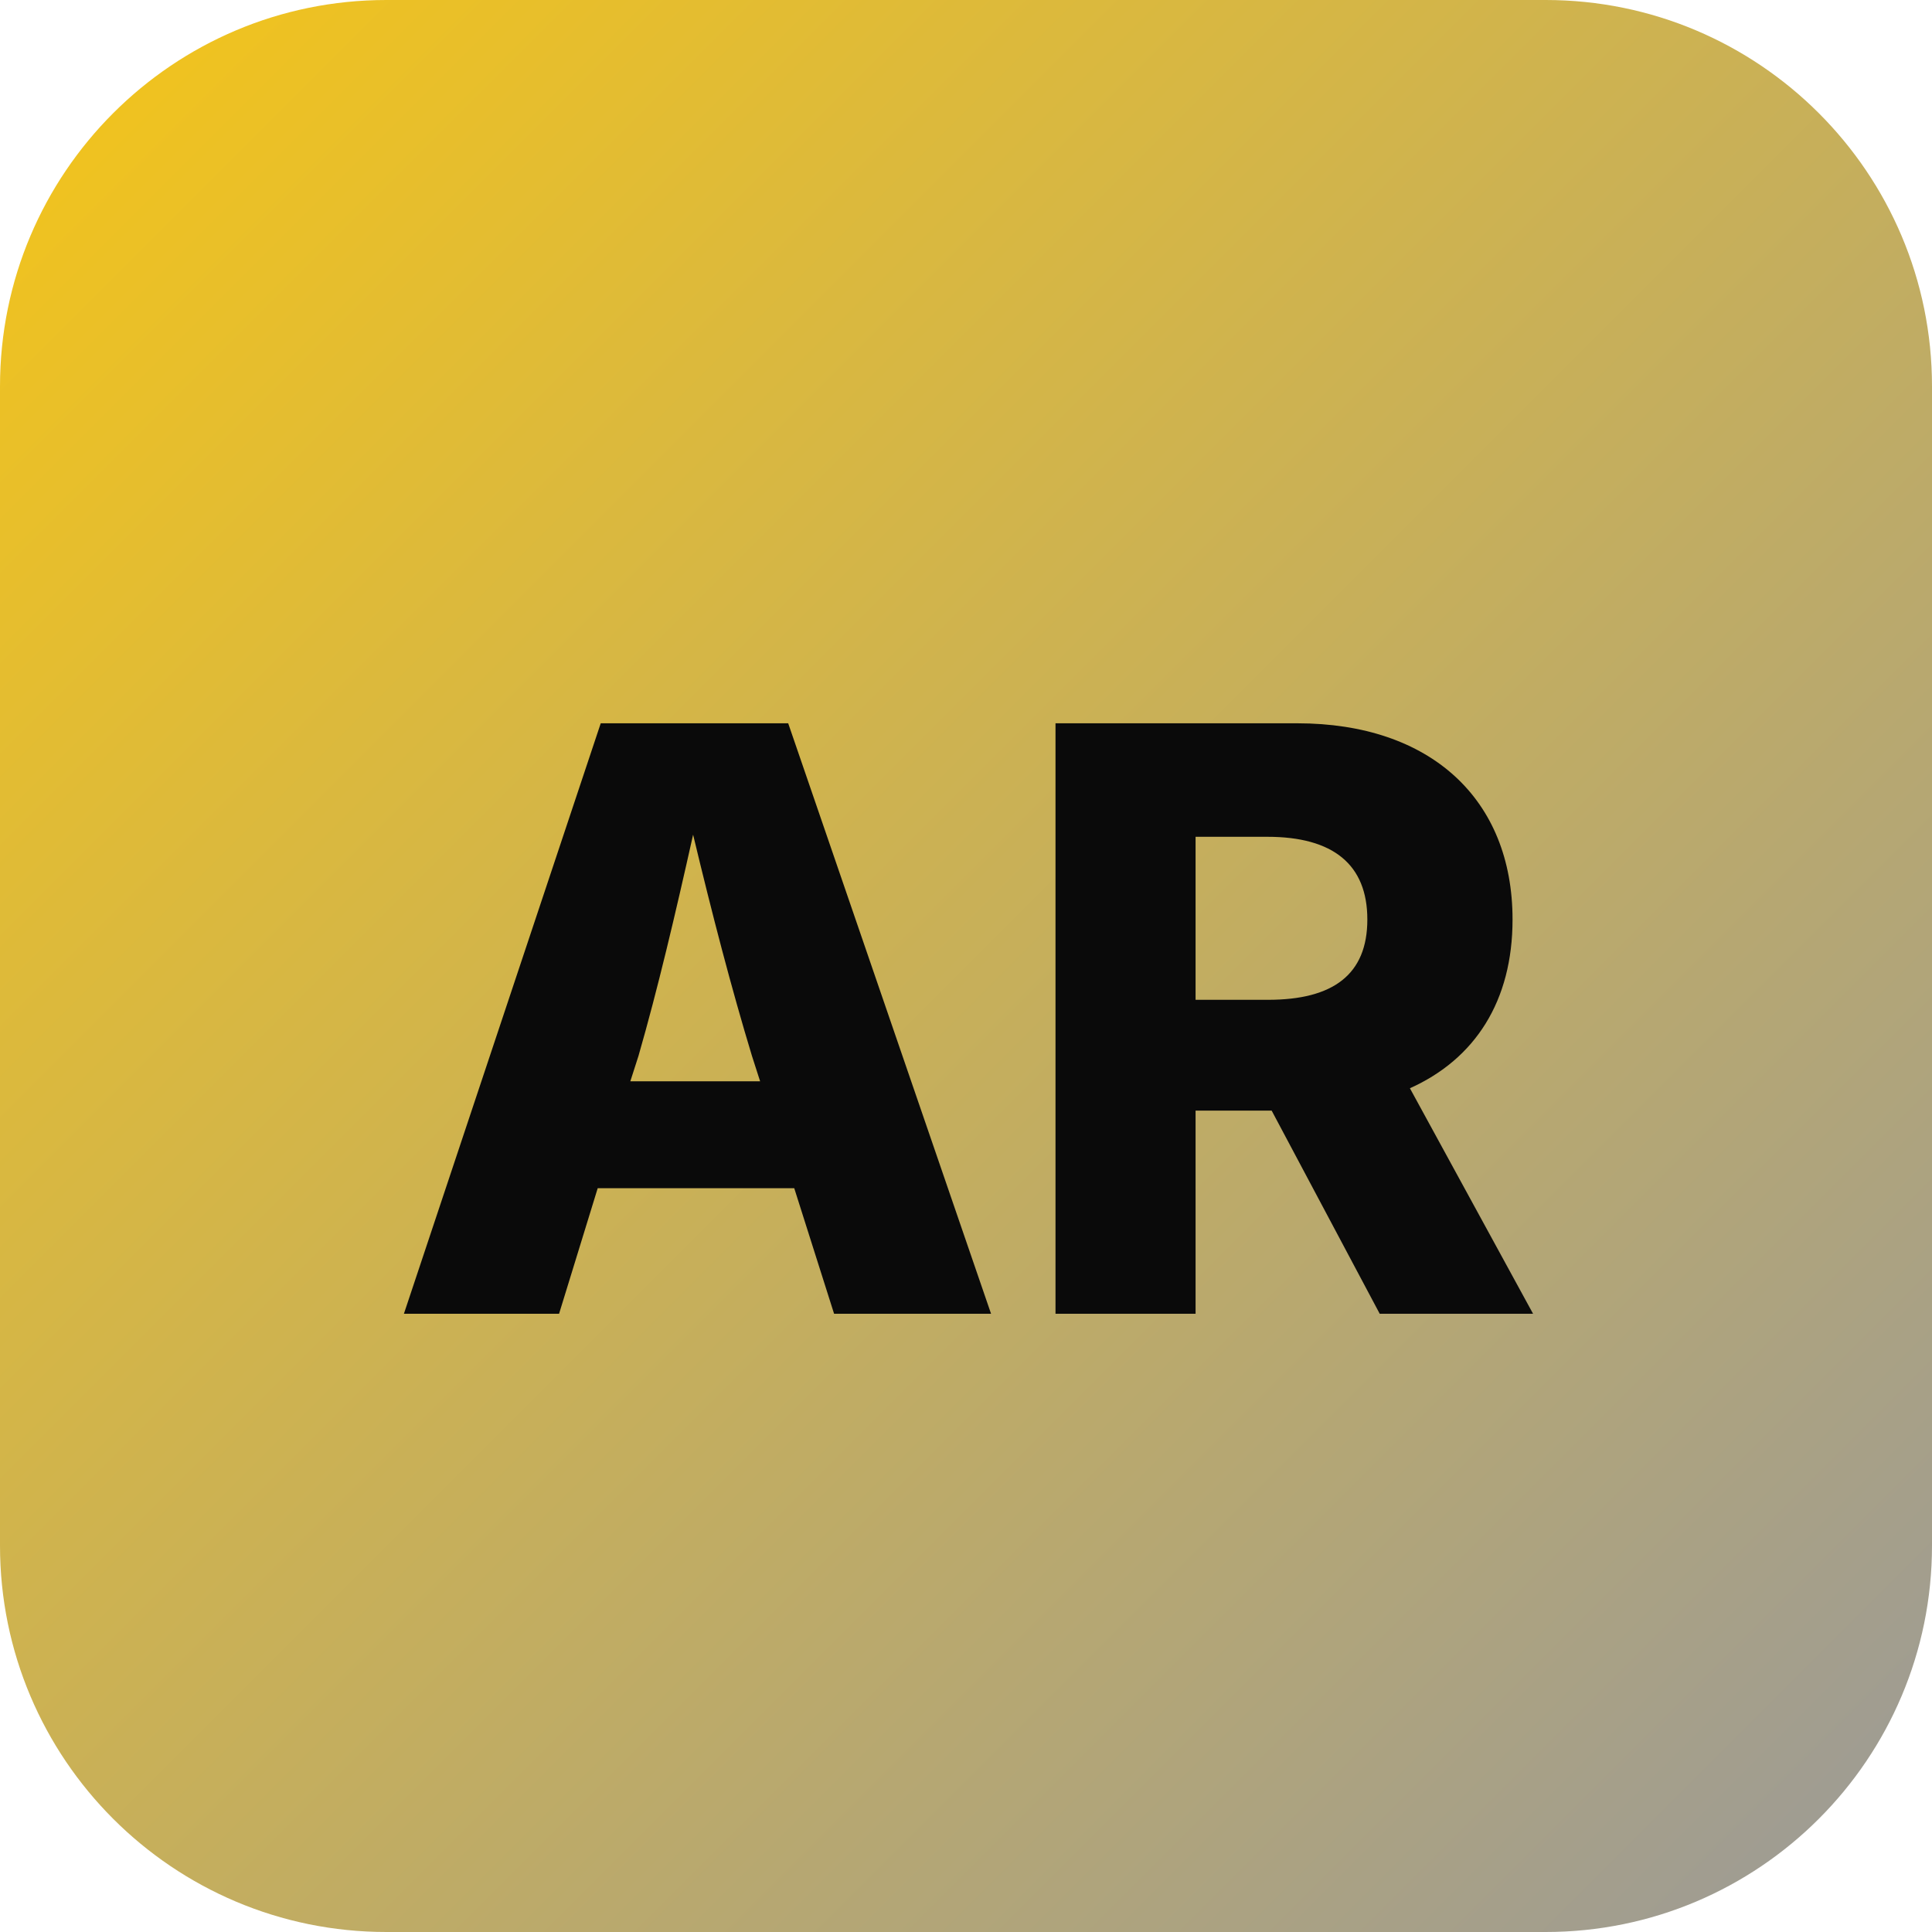
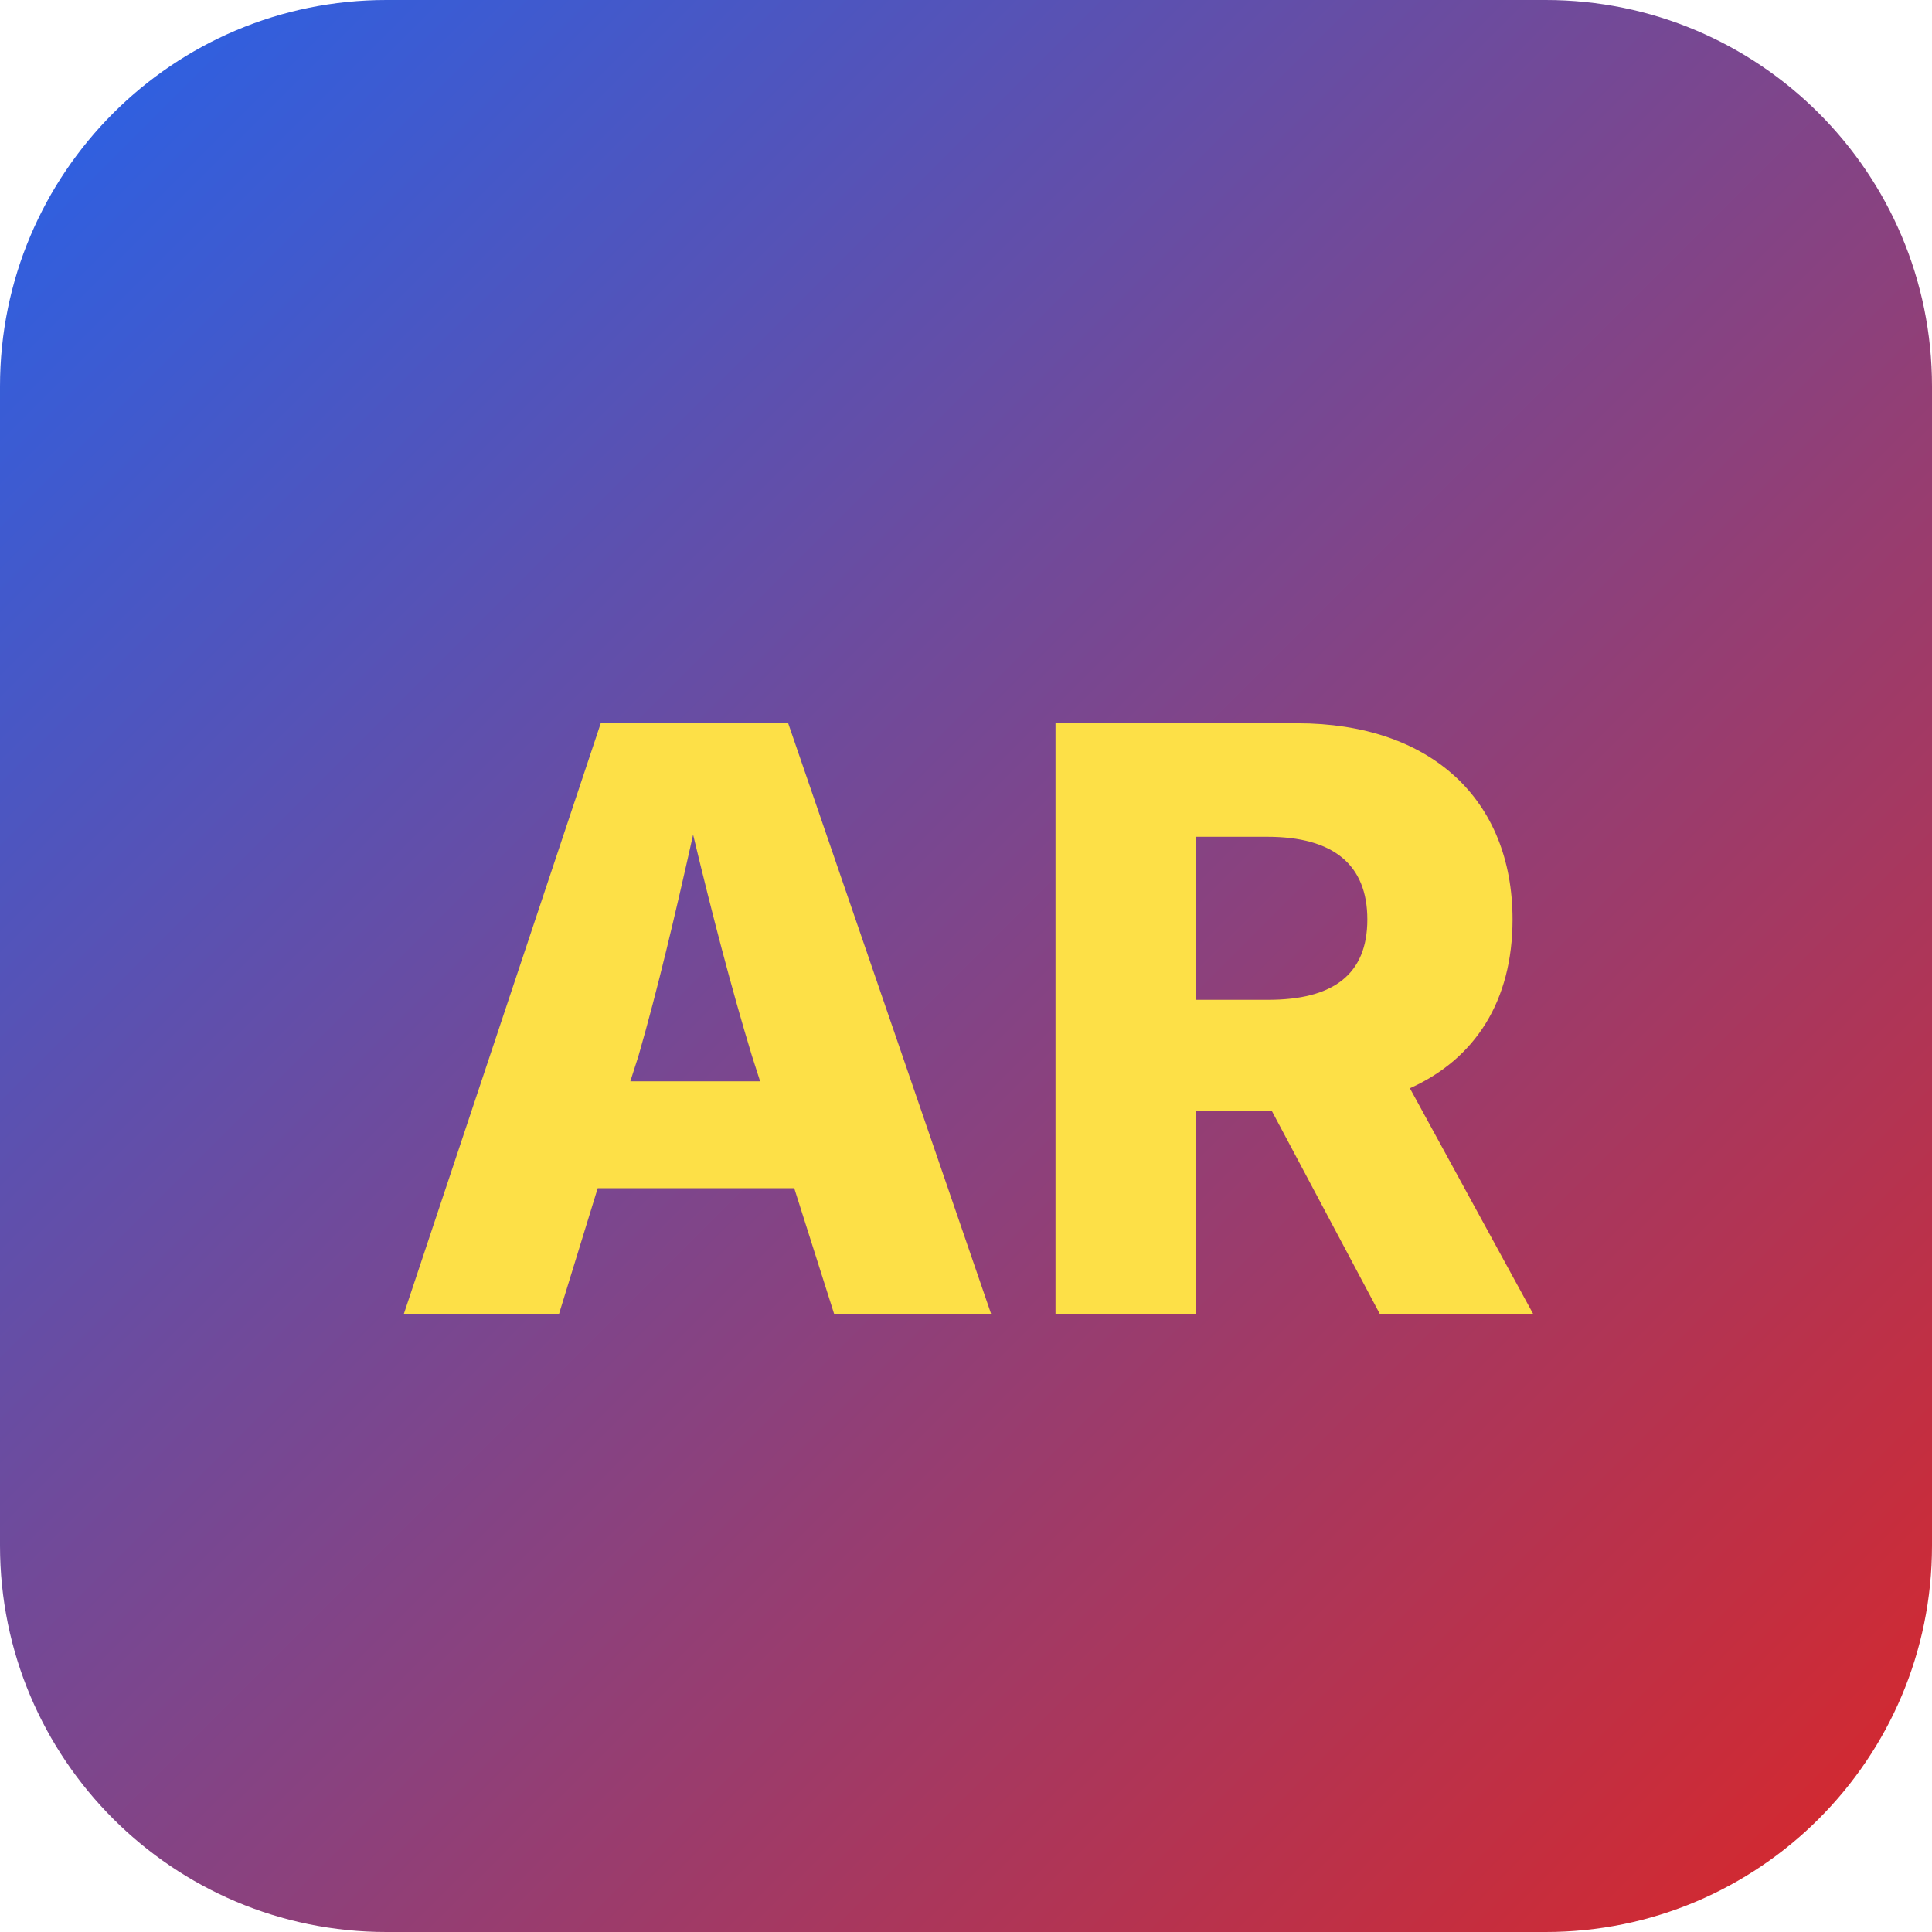
<svg xmlns="http://www.w3.org/2000/svg" viewBox="0 0 100 100">
  <defs>
    <linearGradient id="grad" x1="0%" y1="0%" x2="100%" y2="100%">
-       <stop offset="0%" style="stop-color:#f5c518" />
-       <stop offset="100%" style="stop-color:#9a9a9a" />
+       <stop offset="0%" style="stop-color:#2563eb" />
+       <stop offset="100%" style="stop-color:#dc2626" />
    </linearGradient>
  </defs>
  <rect width="100" height="100" rx="20" fill="url(#grad)" />
-   <text x="50" y="68" font-family="Inter, sans-serif" font-size="42" font-weight="800" fill="#0a0a0a" text-anchor="middle">AR</text>
+   <text x="50" y="68" font-family="Inter, sans-serif" font-size="42" font-weight="800" fill="#fde047" text-anchor="middle">AR</text>
</svg>
